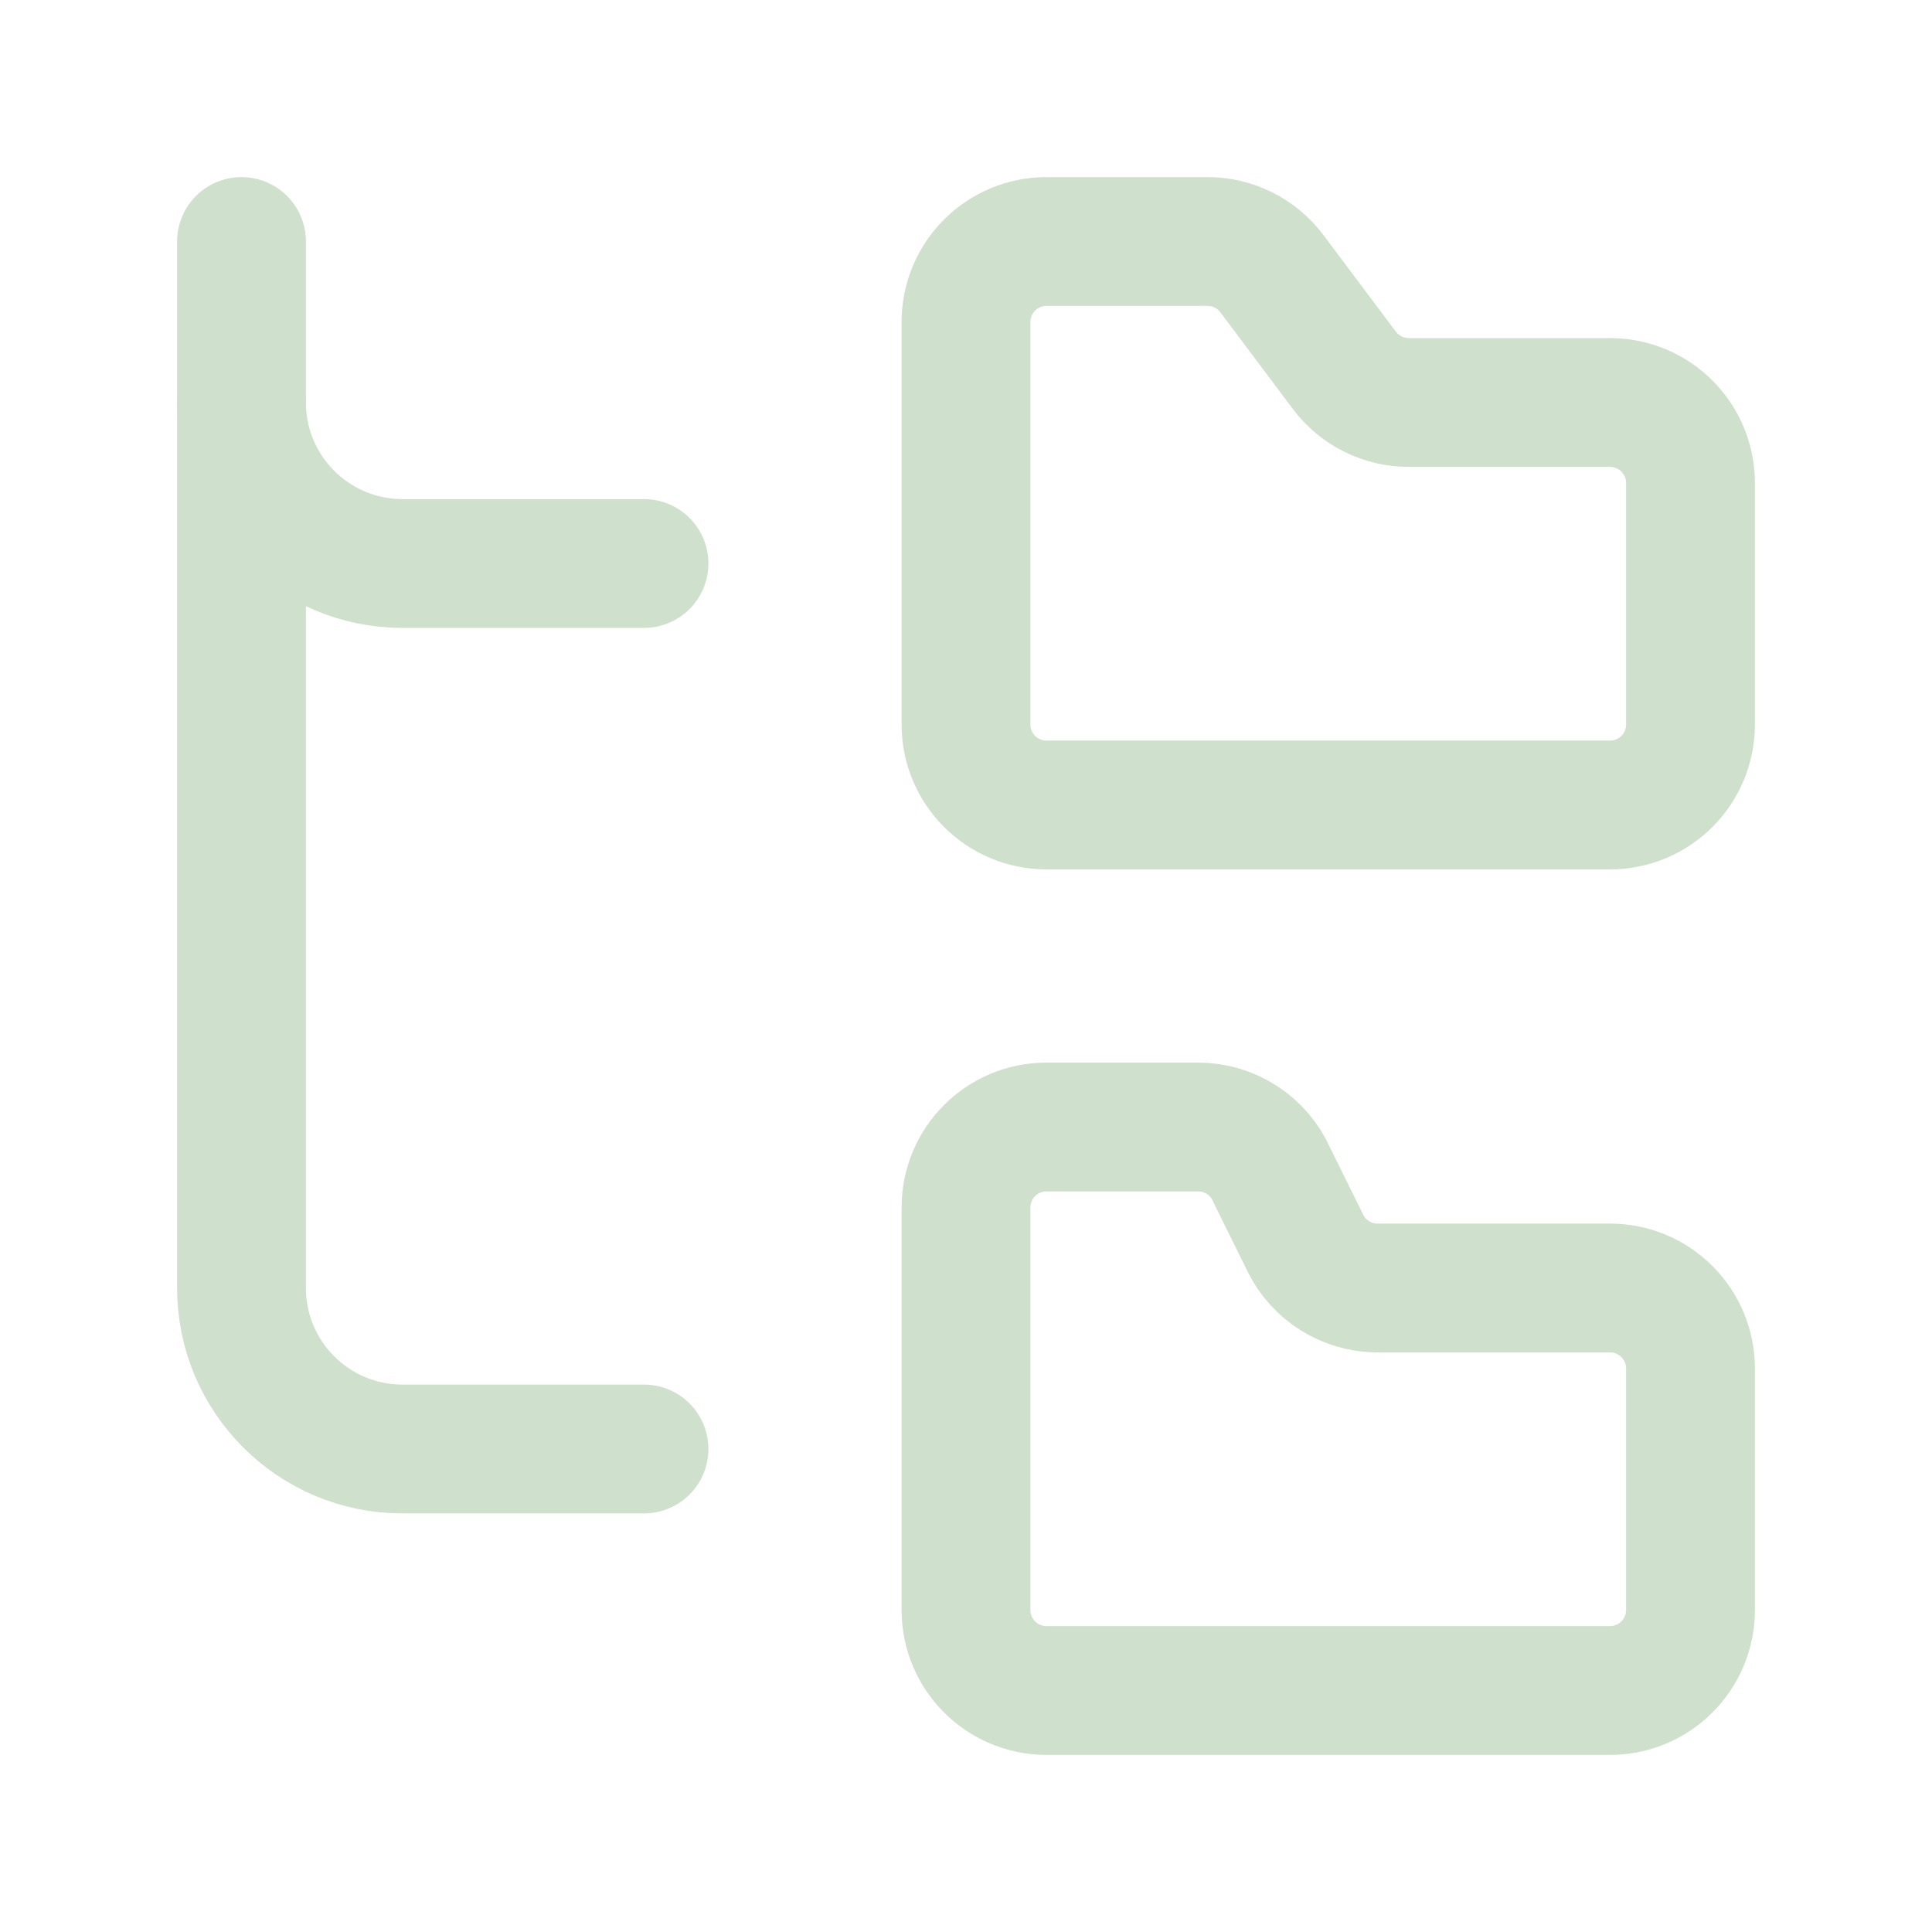
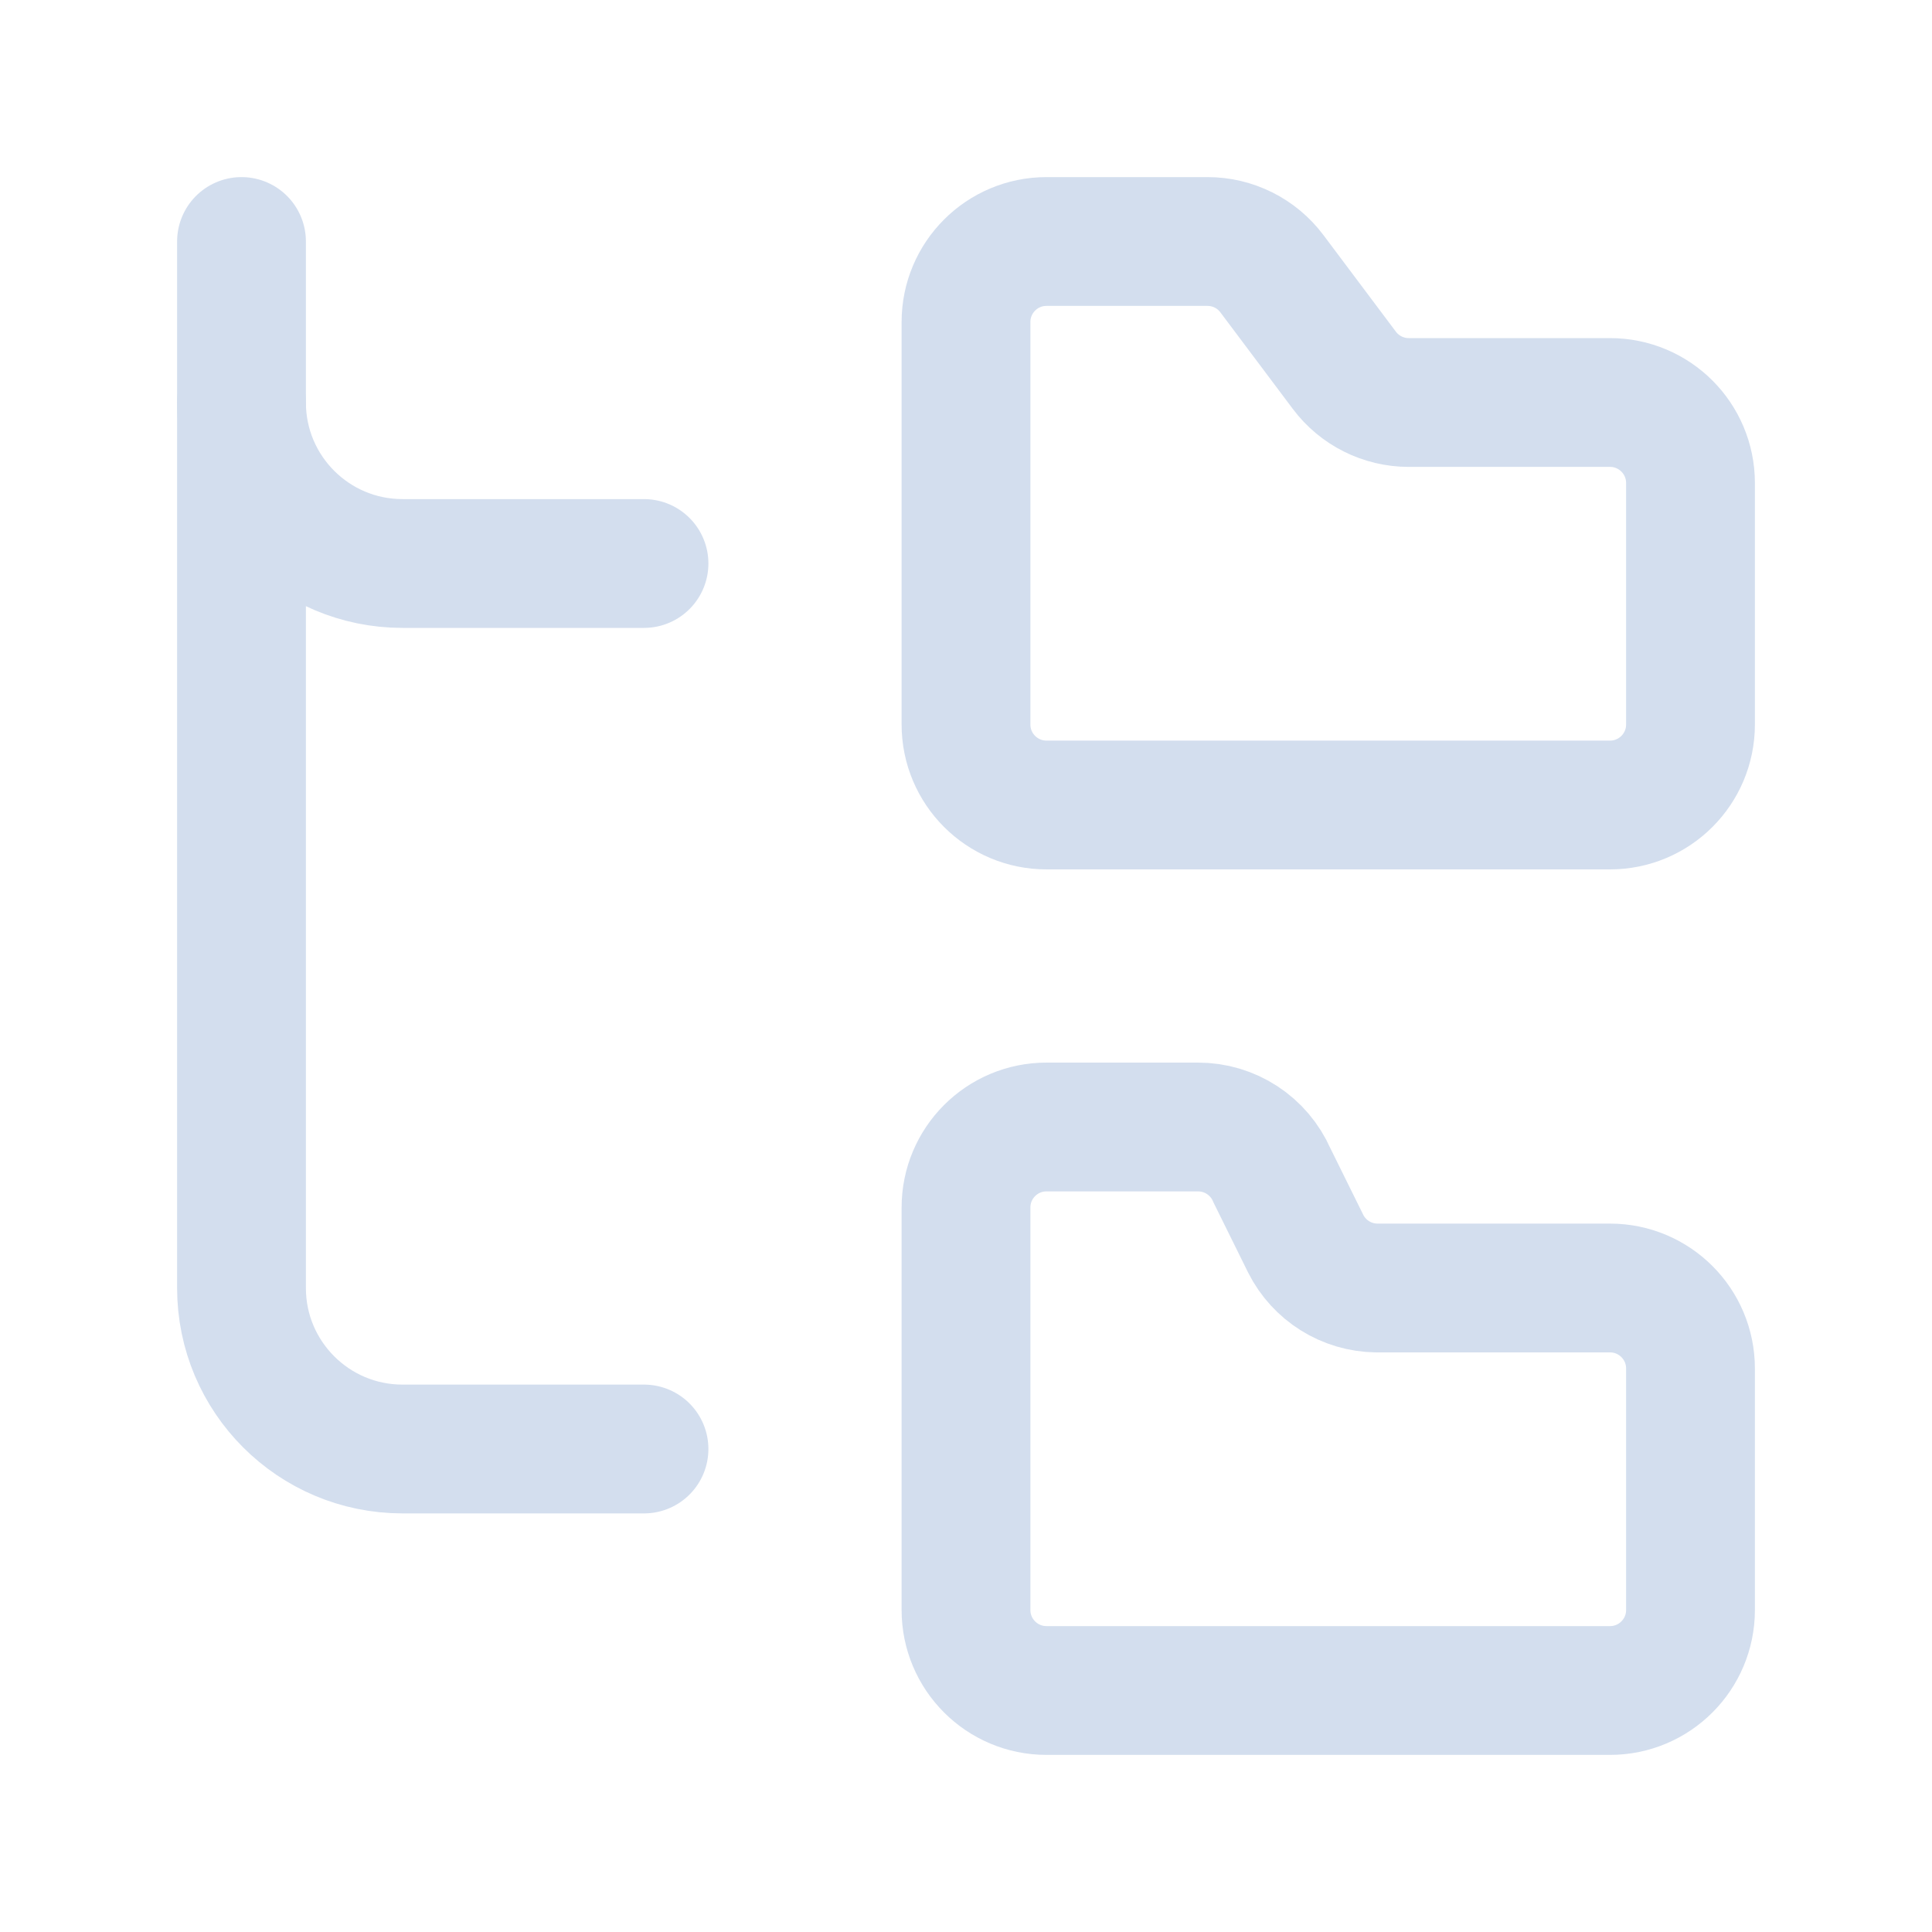
- <svg xmlns="http://www.w3.org/2000/svg" class="lucide lucide-folder-tree" width="24" height="24" viewBox="0 0 24 24" fill="none" stroke="#cfe0cc" stroke-width="1.6" stroke-linecap="round" stroke-linejoin="round">
+ <svg xmlns="http://www.w3.org/2000/svg" class="lucide lucide-folder-tree" width="24" height="24" viewBox="0 0 24 24" fill="none" stroke="#d3deee" stroke-width="1.6" stroke-linecap="round" stroke-linejoin="round">
  <path d="M20 10a1 1 0 0 0 1-1V6a1 1 0 0 0-1-1h-2.5a1 1 0 0 1-.8-.4l-.9-1.2A1 1 0 0 0 15 3h-2a1 1 0 0 0-1 1v5a1 1 0 0 0 1 1Z" />
  <path d="M20 21a1 1 0 0 0 1-1v-3a1 1 0 0 0-1-1h-2.9a1 1 0 0 1-.88-.55l-.42-.85a1 1 0 0 0-.92-.6H13a1 1 0 0 0-1 1v5a1 1 0 0 0 1 1Z" />
  <path d="M3 5a2 2 0 0 0 2 2h3" />
  <path d="M3 3v13a2 2 0 0 0 2 2h3" />
</svg>
